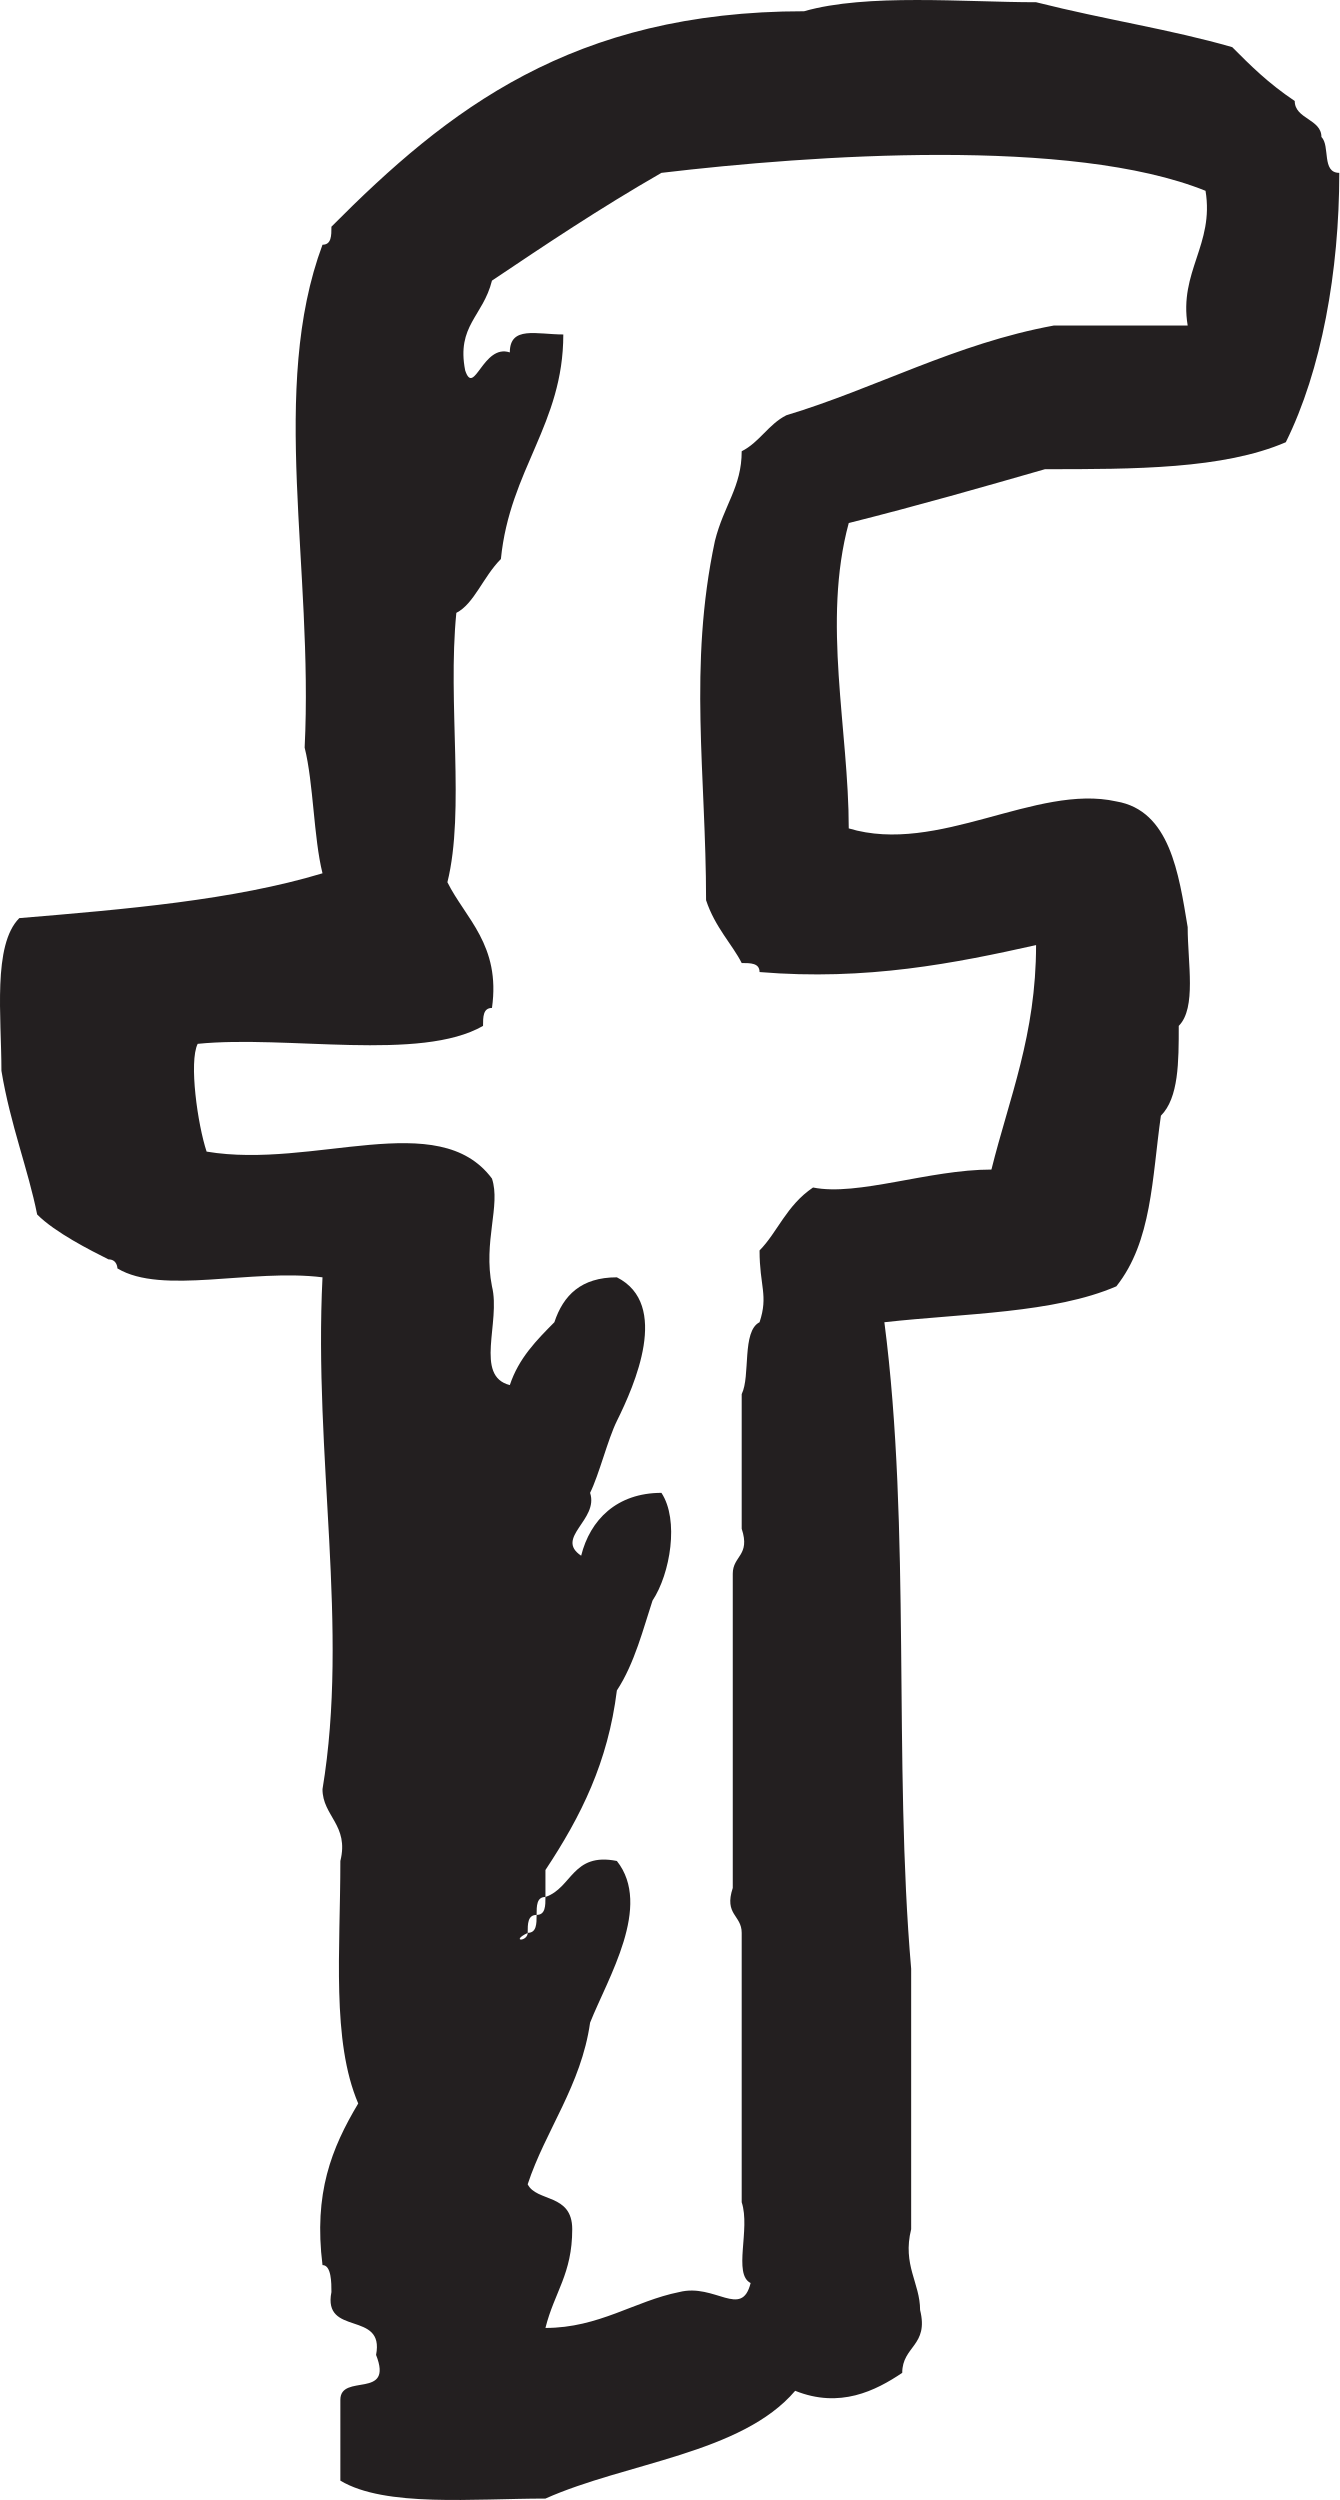
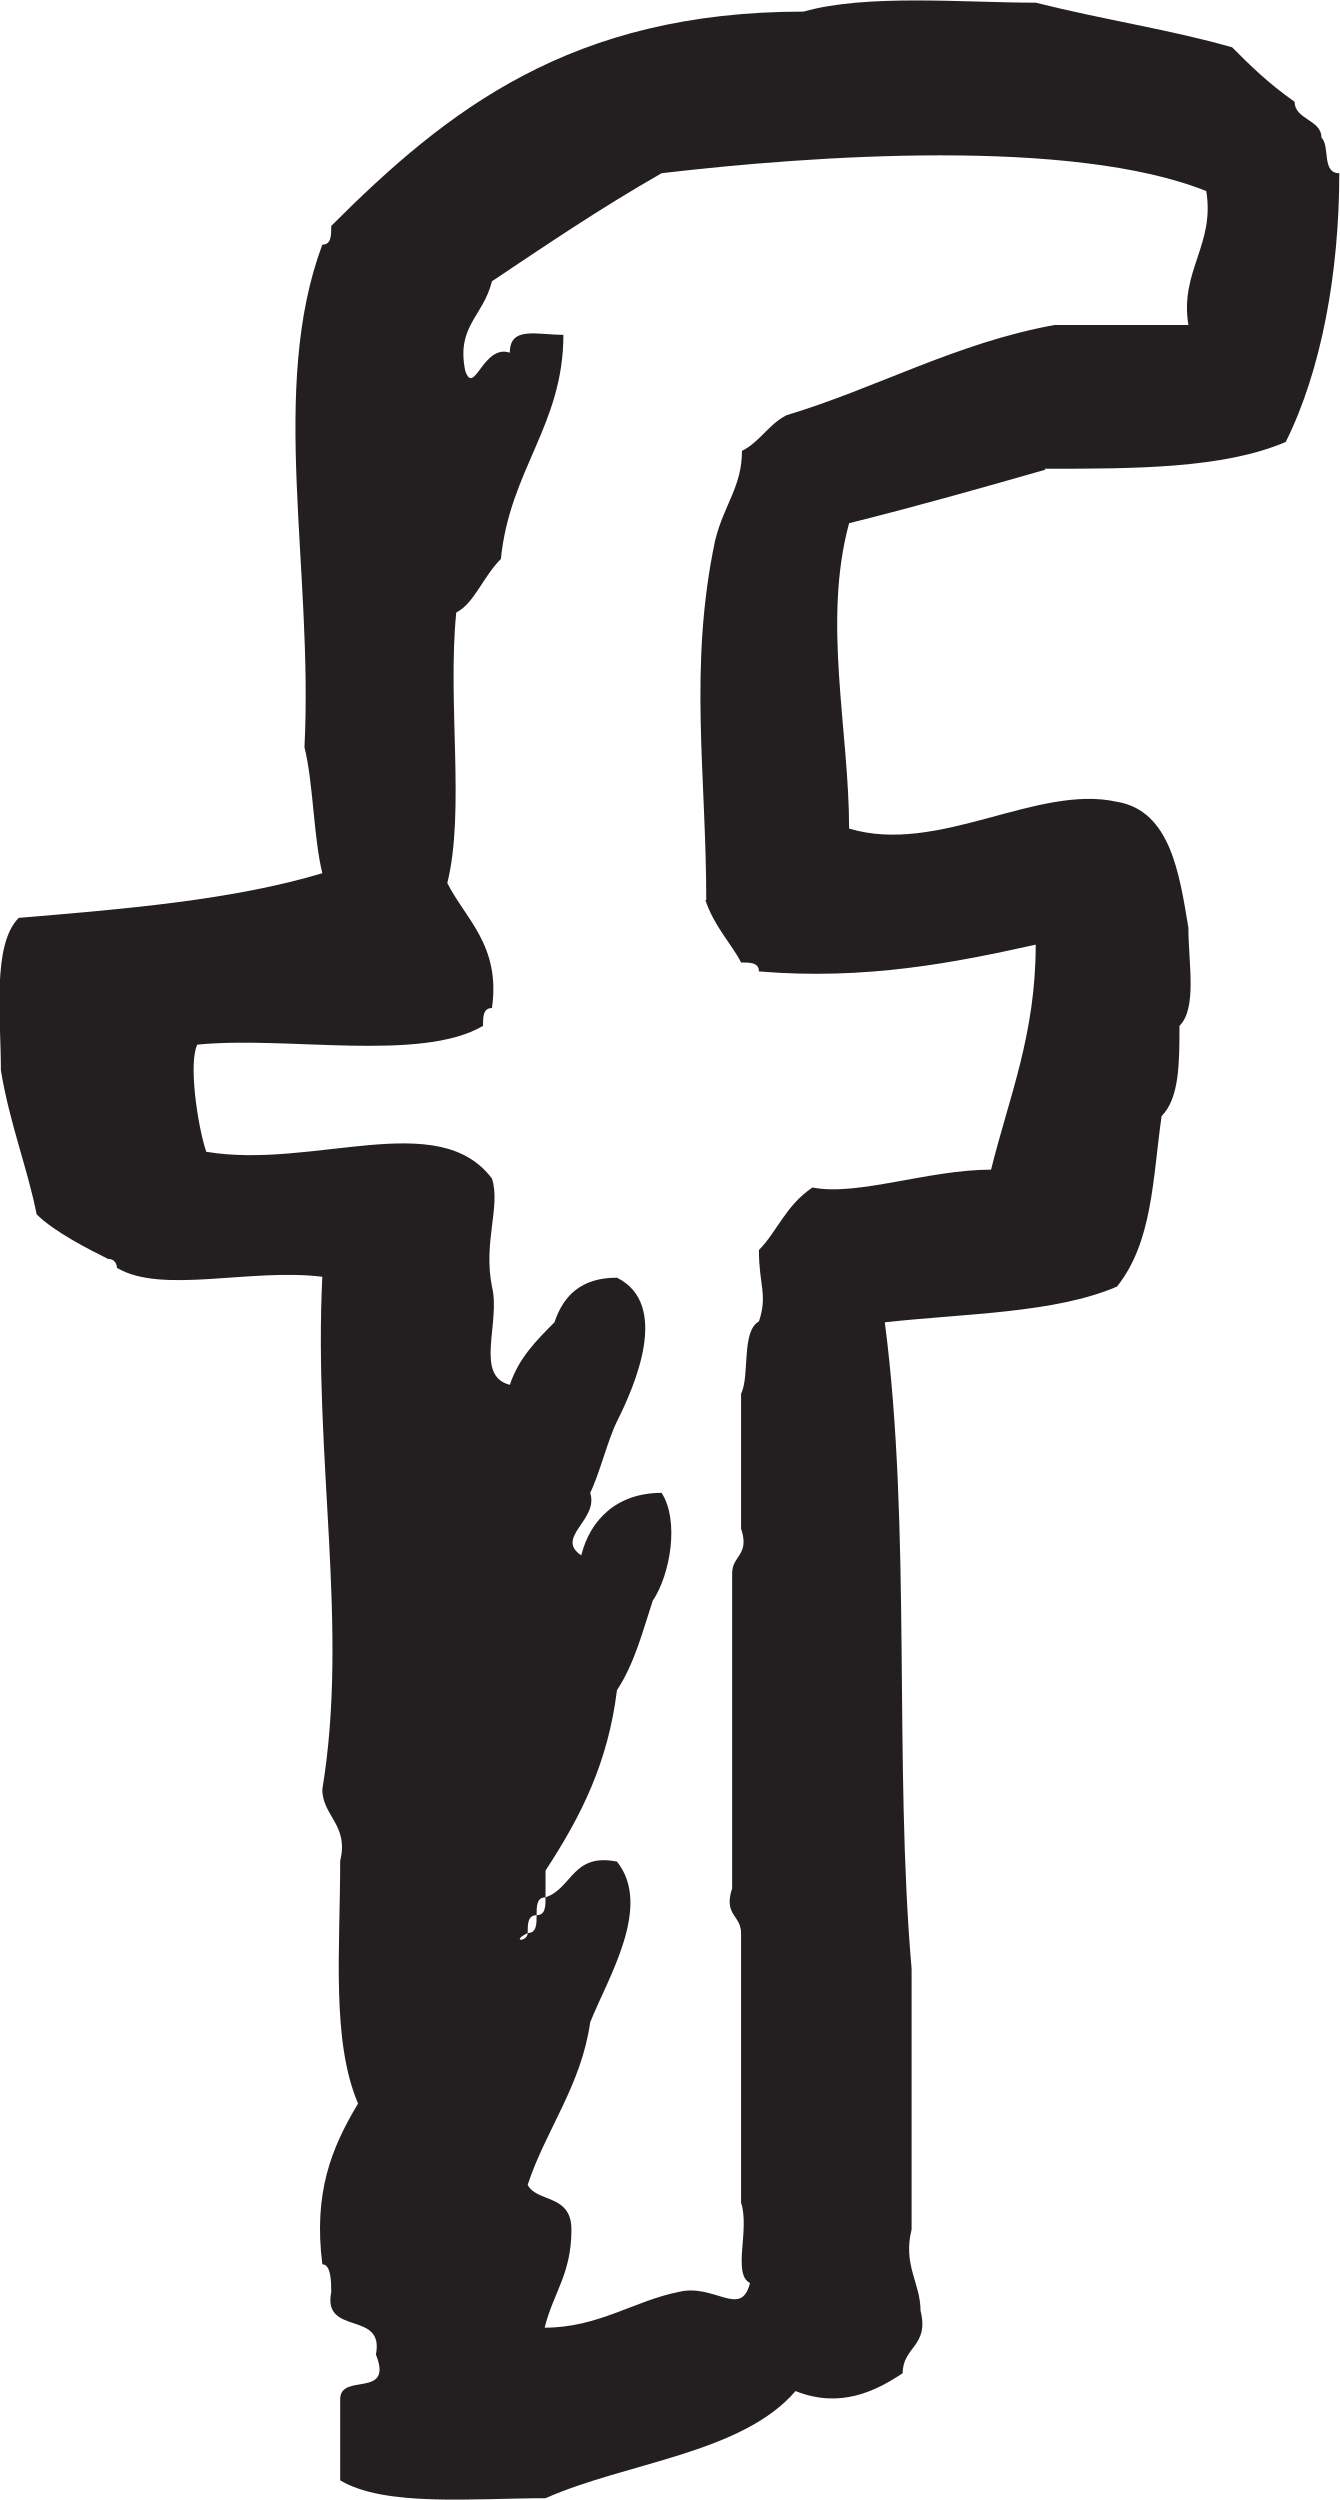
- <svg xmlns="http://www.w3.org/2000/svg" width="15" height="28" viewBox="0 0 15 28" fill="none">
-   <path d="M11.704 5.255C12.702 5.255 13.701 5.255 14.401 4.953C14.8 4.149 15 3.042 15 1.936C14.8 1.936 14.9 1.634 14.8 1.534C14.8 1.333 14.501 1.333 14.501 1.131C14.201 0.93 14.001 0.729 13.801 0.528C13.102 0.327 12.403 0.226 11.604 0.025C10.805 0.025 9.706 -0.075 9.006 0.126C6.409 0.126 5.011 1.232 3.712 2.539C3.712 2.64 3.712 2.741 3.612 2.741C3.013 4.35 3.512 6.361 3.412 8.373C3.512 8.775 3.512 9.378 3.612 9.781C2.613 10.082 1.414 10.183 0.216 10.283C-0.084 10.585 0.016 11.39 0.016 11.993C0.116 12.597 0.316 13.099 0.416 13.602C0.615 13.803 1.015 14.005 1.215 14.105C1.315 14.105 1.315 14.206 1.315 14.206C1.814 14.507 2.813 14.206 3.612 14.306C3.512 16.318 3.912 18.229 3.612 20.039C3.612 20.34 3.912 20.441 3.812 20.843C3.812 21.849 3.712 22.855 4.012 23.559C3.712 24.062 3.512 24.564 3.612 25.369C3.712 25.369 3.712 25.57 3.712 25.671C3.612 26.174 4.311 25.872 4.212 26.375C4.411 26.878 3.812 26.576 3.812 26.878V27.783C4.311 28.084 5.31 27.984 6.109 27.984C7.009 27.582 8.307 27.481 8.906 26.777C9.406 26.978 9.806 26.777 10.105 26.576C10.105 26.274 10.405 26.274 10.305 25.872C10.305 25.57 10.105 25.369 10.205 24.967V22.05C10.005 19.737 10.205 17.122 9.905 14.809C10.805 14.709 11.803 14.709 12.503 14.407C12.902 13.904 12.902 13.2 13.002 12.496C13.202 12.295 13.202 11.893 13.202 11.49C13.402 11.289 13.302 10.786 13.302 10.384C13.202 9.781 13.102 9.077 12.503 8.976C11.604 8.775 10.505 9.579 9.506 9.278C9.506 8.171 9.206 6.965 9.506 5.858C10.305 5.657 11.004 5.456 11.704 5.255ZM7.908 10.082C8.007 10.384 8.207 10.585 8.307 10.786C8.407 10.786 8.507 10.786 8.507 10.887C9.706 10.987 10.705 10.786 11.604 10.585C11.604 11.591 11.304 12.295 11.104 13.099C10.405 13.099 9.606 13.401 9.106 13.3C8.807 13.502 8.707 13.803 8.507 14.005C8.507 14.407 8.607 14.507 8.507 14.809C8.307 14.91 8.407 15.412 8.307 15.614V17.122C8.407 17.424 8.207 17.424 8.207 17.625V21.145C8.107 21.447 8.307 21.447 8.307 21.648V24.665C8.407 24.967 8.207 25.47 8.407 25.57C8.307 25.973 8.007 25.57 7.608 25.671C7.108 25.771 6.709 26.073 6.109 26.073C6.209 25.671 6.409 25.47 6.409 24.967C6.409 24.564 6.01 24.665 5.91 24.464C6.109 23.86 6.509 23.358 6.609 22.654C6.809 22.151 7.308 21.346 6.909 20.843C6.409 20.743 6.409 21.145 6.109 21.246C6.109 21.346 6.109 21.447 6.01 21.447C6.01 21.547 6.01 21.648 5.91 21.648C5.91 21.748 5.71 21.748 5.91 21.648C5.91 21.547 5.91 21.447 6.01 21.447C6.01 21.346 6.01 21.246 6.109 21.246V20.944C6.509 20.34 6.809 19.737 6.909 18.933C7.108 18.631 7.208 18.229 7.308 17.927C7.508 17.625 7.608 17.022 7.408 16.72C6.909 16.72 6.609 17.022 6.509 17.424C6.209 17.223 6.709 17.022 6.609 16.72C6.709 16.519 6.809 16.116 6.909 15.915C7.108 15.513 7.508 14.608 6.909 14.306C6.509 14.306 6.309 14.507 6.209 14.809C6.01 15.01 5.81 15.211 5.71 15.513C5.31 15.412 5.61 14.809 5.51 14.407C5.41 13.904 5.61 13.502 5.51 13.2C4.911 12.395 3.512 13.099 2.314 12.898C2.214 12.597 2.114 11.893 2.214 11.691C3.213 11.591 4.711 11.893 5.41 11.49C5.41 11.39 5.41 11.289 5.51 11.289C5.61 10.585 5.21 10.283 5.011 9.881C5.21 9.077 5.011 7.87 5.111 6.864C5.31 6.763 5.41 6.462 5.61 6.261C5.71 5.255 6.309 4.752 6.309 3.746C6.01 3.746 5.71 3.646 5.71 3.947C5.41 3.847 5.31 4.45 5.21 4.149C5.111 3.646 5.41 3.545 5.51 3.143C6.109 2.741 6.709 2.338 7.408 1.936C9.106 1.735 12.003 1.534 13.502 2.137C13.601 2.741 13.202 3.042 13.302 3.646H11.803C10.705 3.847 9.806 4.35 8.807 4.651C8.607 4.752 8.507 4.953 8.307 5.054C8.307 5.456 8.107 5.657 8.007 6.059C7.708 7.467 7.908 8.674 7.908 10.082Z" fill="#231F20" />
+ <svg xmlns="http://www.w3.org/2000/svg" width="15" height="28" fill="none">
+   <path d="M11.7 5.25c1 0 2 0 2.7-.3.4-.8.6-1.9.6-3.01-.2 0-.1-.3-.2-.4 0-.2-.3-.2-.3-.4-.3-.21-.5-.41-.7-.61-.7-.2-1.4-.3-2.2-.5-.8 0-1.9-.1-2.6.1-2.6 0-3.99 1.1-5.29 2.4 0 .11 0 .21-.1.21-.6 1.61-.1 3.62-.2 5.63.1.4.1 1 .2 1.41-1 .3-2.2.4-3.4.5-.3.3-.2 1.11-.2 1.71.1.6.3 1.1.4 1.61.2.2.6.4.8.5.1 0 .1.1.1.1.5.3 1.5 0 2.3.1-.1 2.02.3 3.93 0 5.74 0 .3.3.4.2.8 0 1-.1 2.01.2 2.72-.3.5-.5 1-.4 1.8.1 0 .1.21.1.31-.1.5.6.2.5.7.2.5-.4.2-.4.5v.91c.5.3 1.5.2 2.3.2.9-.4 2.2-.5 2.8-1.2.5.2.9 0 1.2-.2 0-.3.3-.3.2-.7 0-.31-.2-.51-.1-.91v-2.92c-.2-2.31 0-4.93-.3-7.24.9-.1 1.9-.1 2.6-.4.4-.5.4-1.21.5-1.91.2-.2.2-.6.2-1.01.2-.2.1-.7.1-1.1-.1-.6-.2-1.31-.8-1.41-.9-.2-2 .6-3 .3 0-1.1-.3-2.32 0-3.42.8-.2 1.5-.4 2.2-.6zm-3.8 4.83c.1.3.3.5.4.7.1 0 .2 0 .2.1 1.2.1 2.2-.1 3.1-.3 0 1.01-.3 1.71-.5 2.52-.7 0-1.5.3-2 .2-.3.2-.4.5-.6.7 0 .4.1.5 0 .8-.2.11-.1.61-.2.81v1.51c.1.3-.1.3-.1.5v3.53c-.1.3.1.3.1.5v3.02c.1.3-.1.8.1.9-.1.4-.4 0-.8.1-.5.1-.9.4-1.5.4.1-.4.3-.6.3-1.1 0-.4-.39-.3-.49-.5.2-.61.6-1.11.7-1.82.2-.5.7-1.3.3-1.8-.5-.1-.5.3-.8.4 0 .1 0 .2-.1.2 0 .1 0 .2-.1.2 0 .1-.2.1 0 0 0-.1 0-.2.1-.2 0-.1 0-.2.1-.2v-.3c.4-.61.7-1.21.8-2.02.2-.3.3-.7.4-1 .2-.3.3-.9.1-1.21-.5 0-.8.3-.9.7-.3-.2.2-.4.1-.7.1-.2.2-.6.3-.8.2-.4.6-1.31 0-1.61-.4 0-.6.2-.7.5-.2.2-.4.4-.5.7-.4-.1-.1-.7-.2-1.1-.1-.5.1-.9 0-1.21-.6-.8-2-.1-3.2-.3-.1-.3-.2-1-.1-1.2 1-.1 2.5.2 3.2-.21 0-.1 0-.2.1-.2.1-.7-.3-1-.5-1.4.2-.81 0-2.02.1-3.03.2-.1.3-.4.5-.6.1-1 .7-1.5.7-2.51-.3 0-.6-.1-.6.2-.3-.1-.4.5-.5.2-.1-.5.2-.6.3-1 .6-.4 1.2-.81 1.9-1.21 1.7-.2 4.6-.4 6.1.2.1.6-.3.9-.2 1.5h-1.5c-1.1.2-2 .71-3 1.01-.2.1-.3.3-.5.4 0 .4-.2.6-.3 1-.3 1.42-.1 2.62-.1 4.03z" fill="#231F20" />
</svg>
